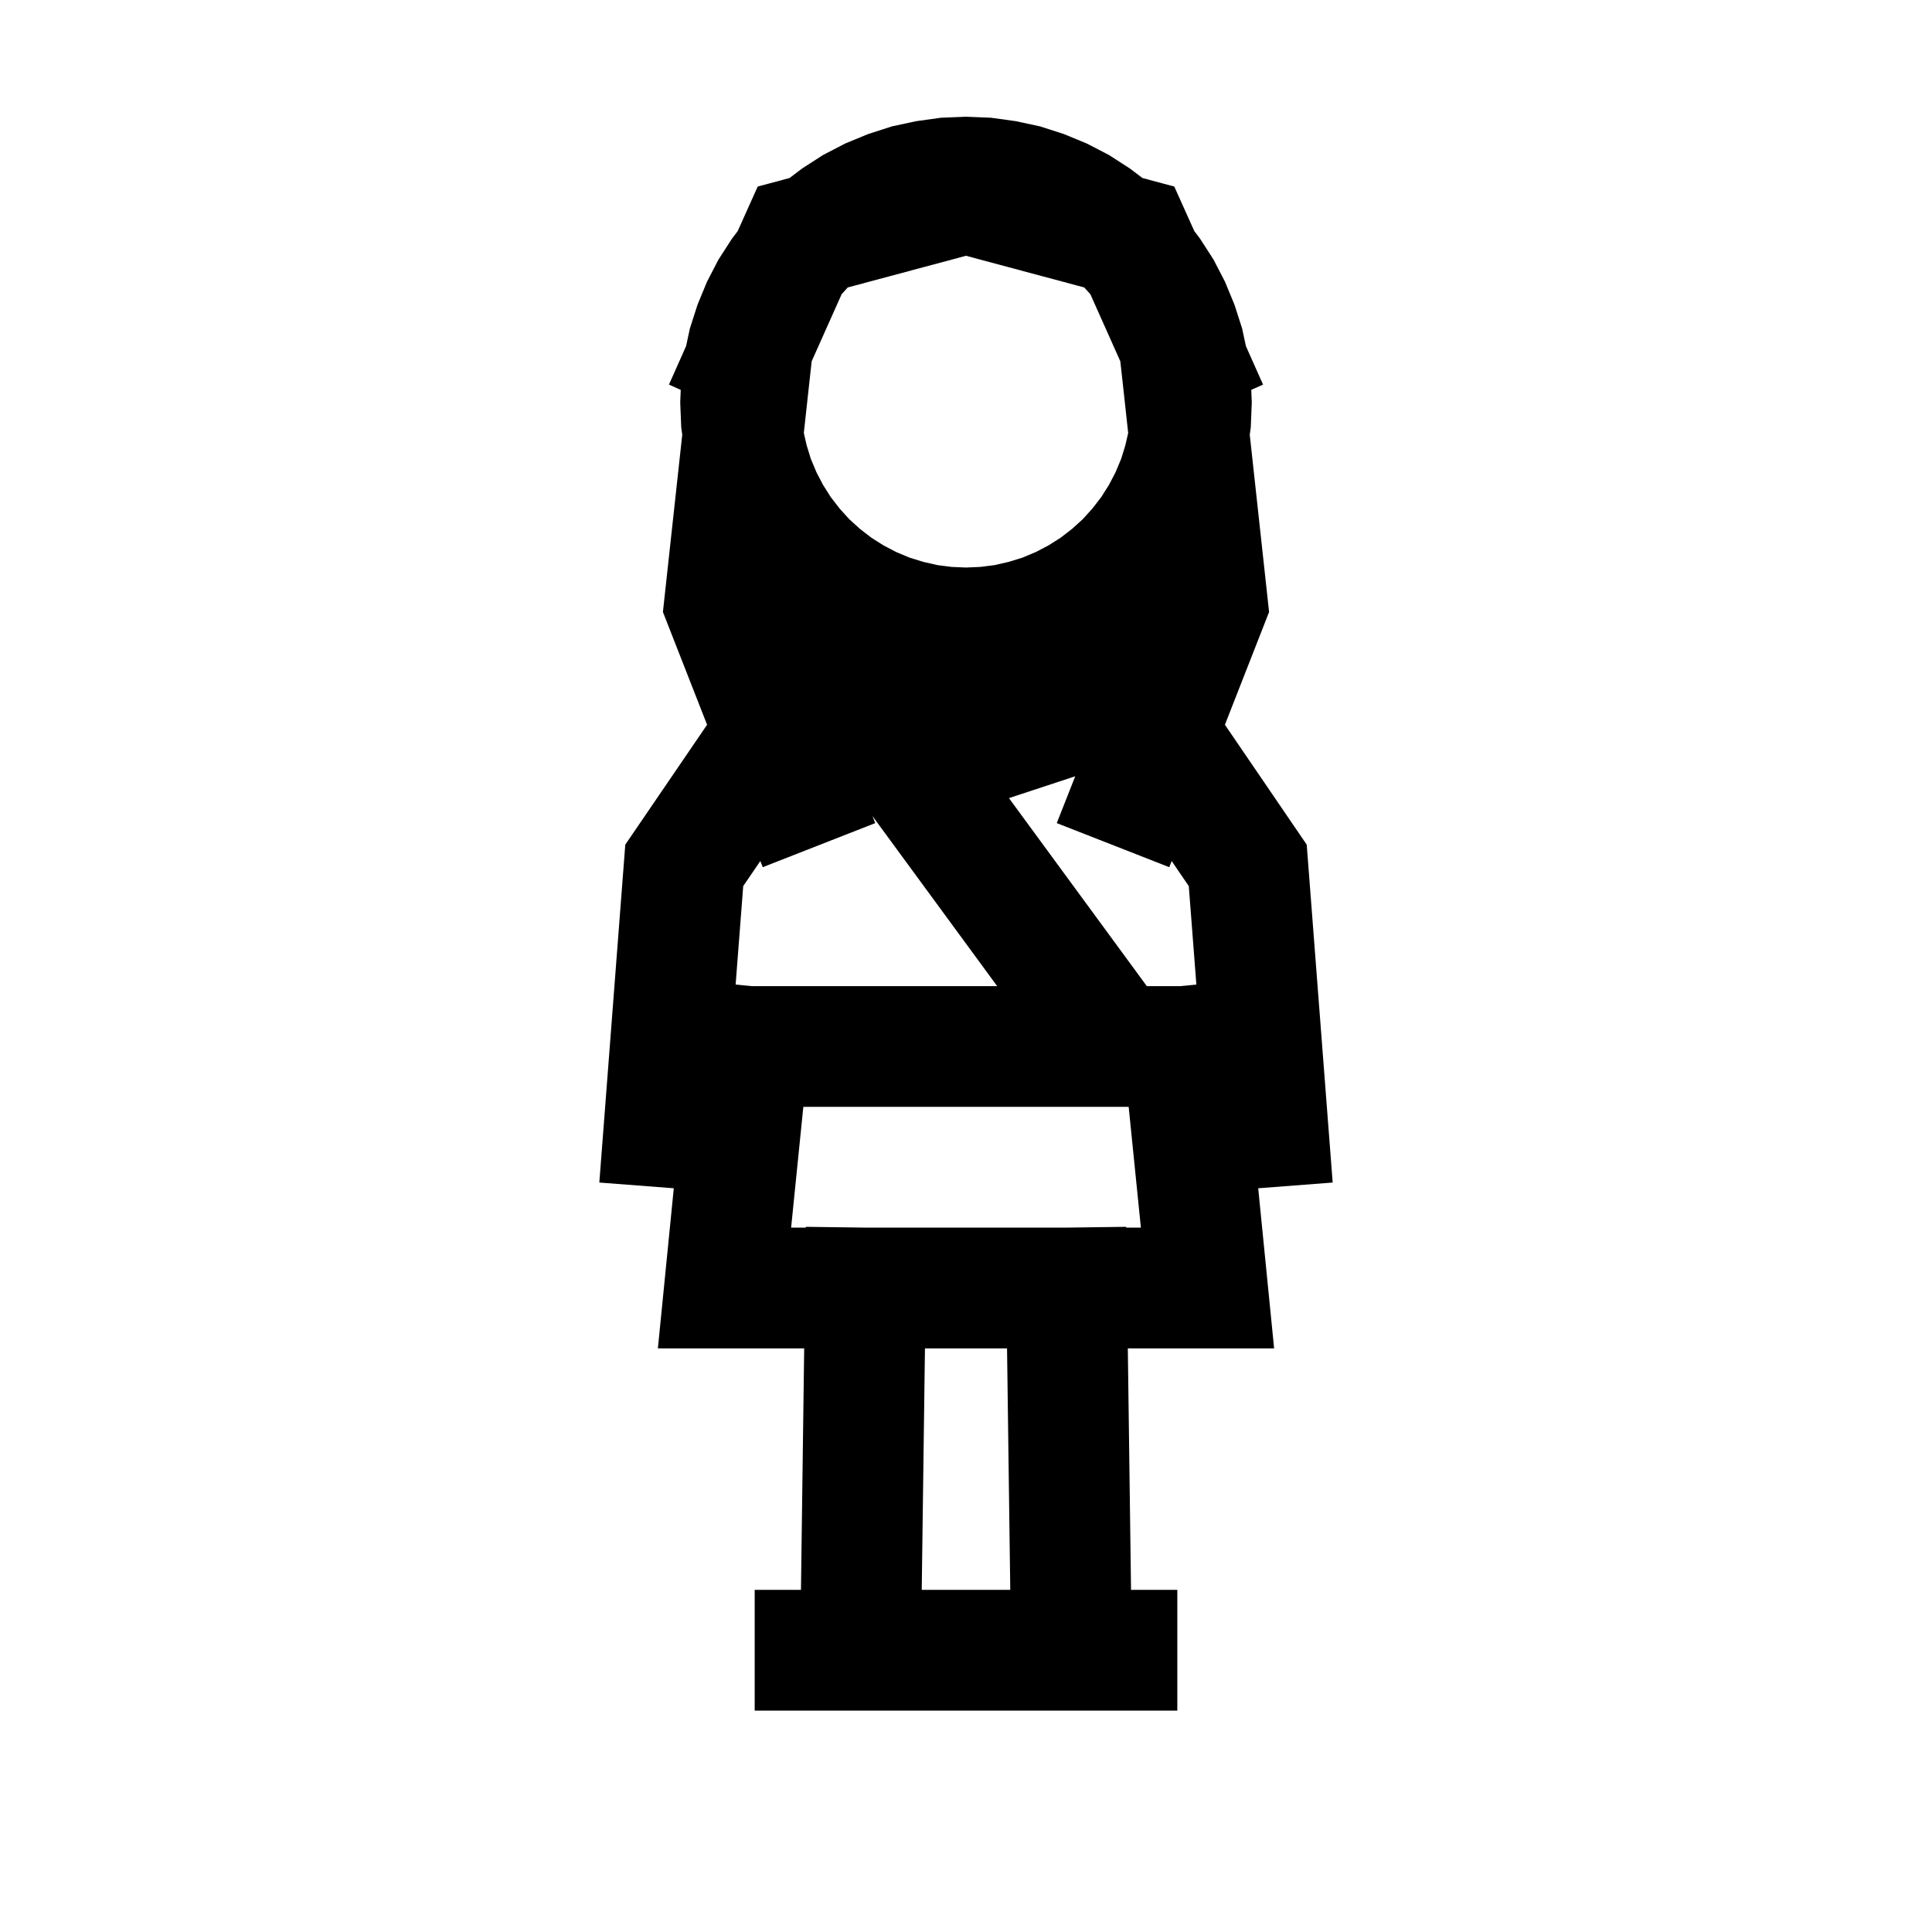
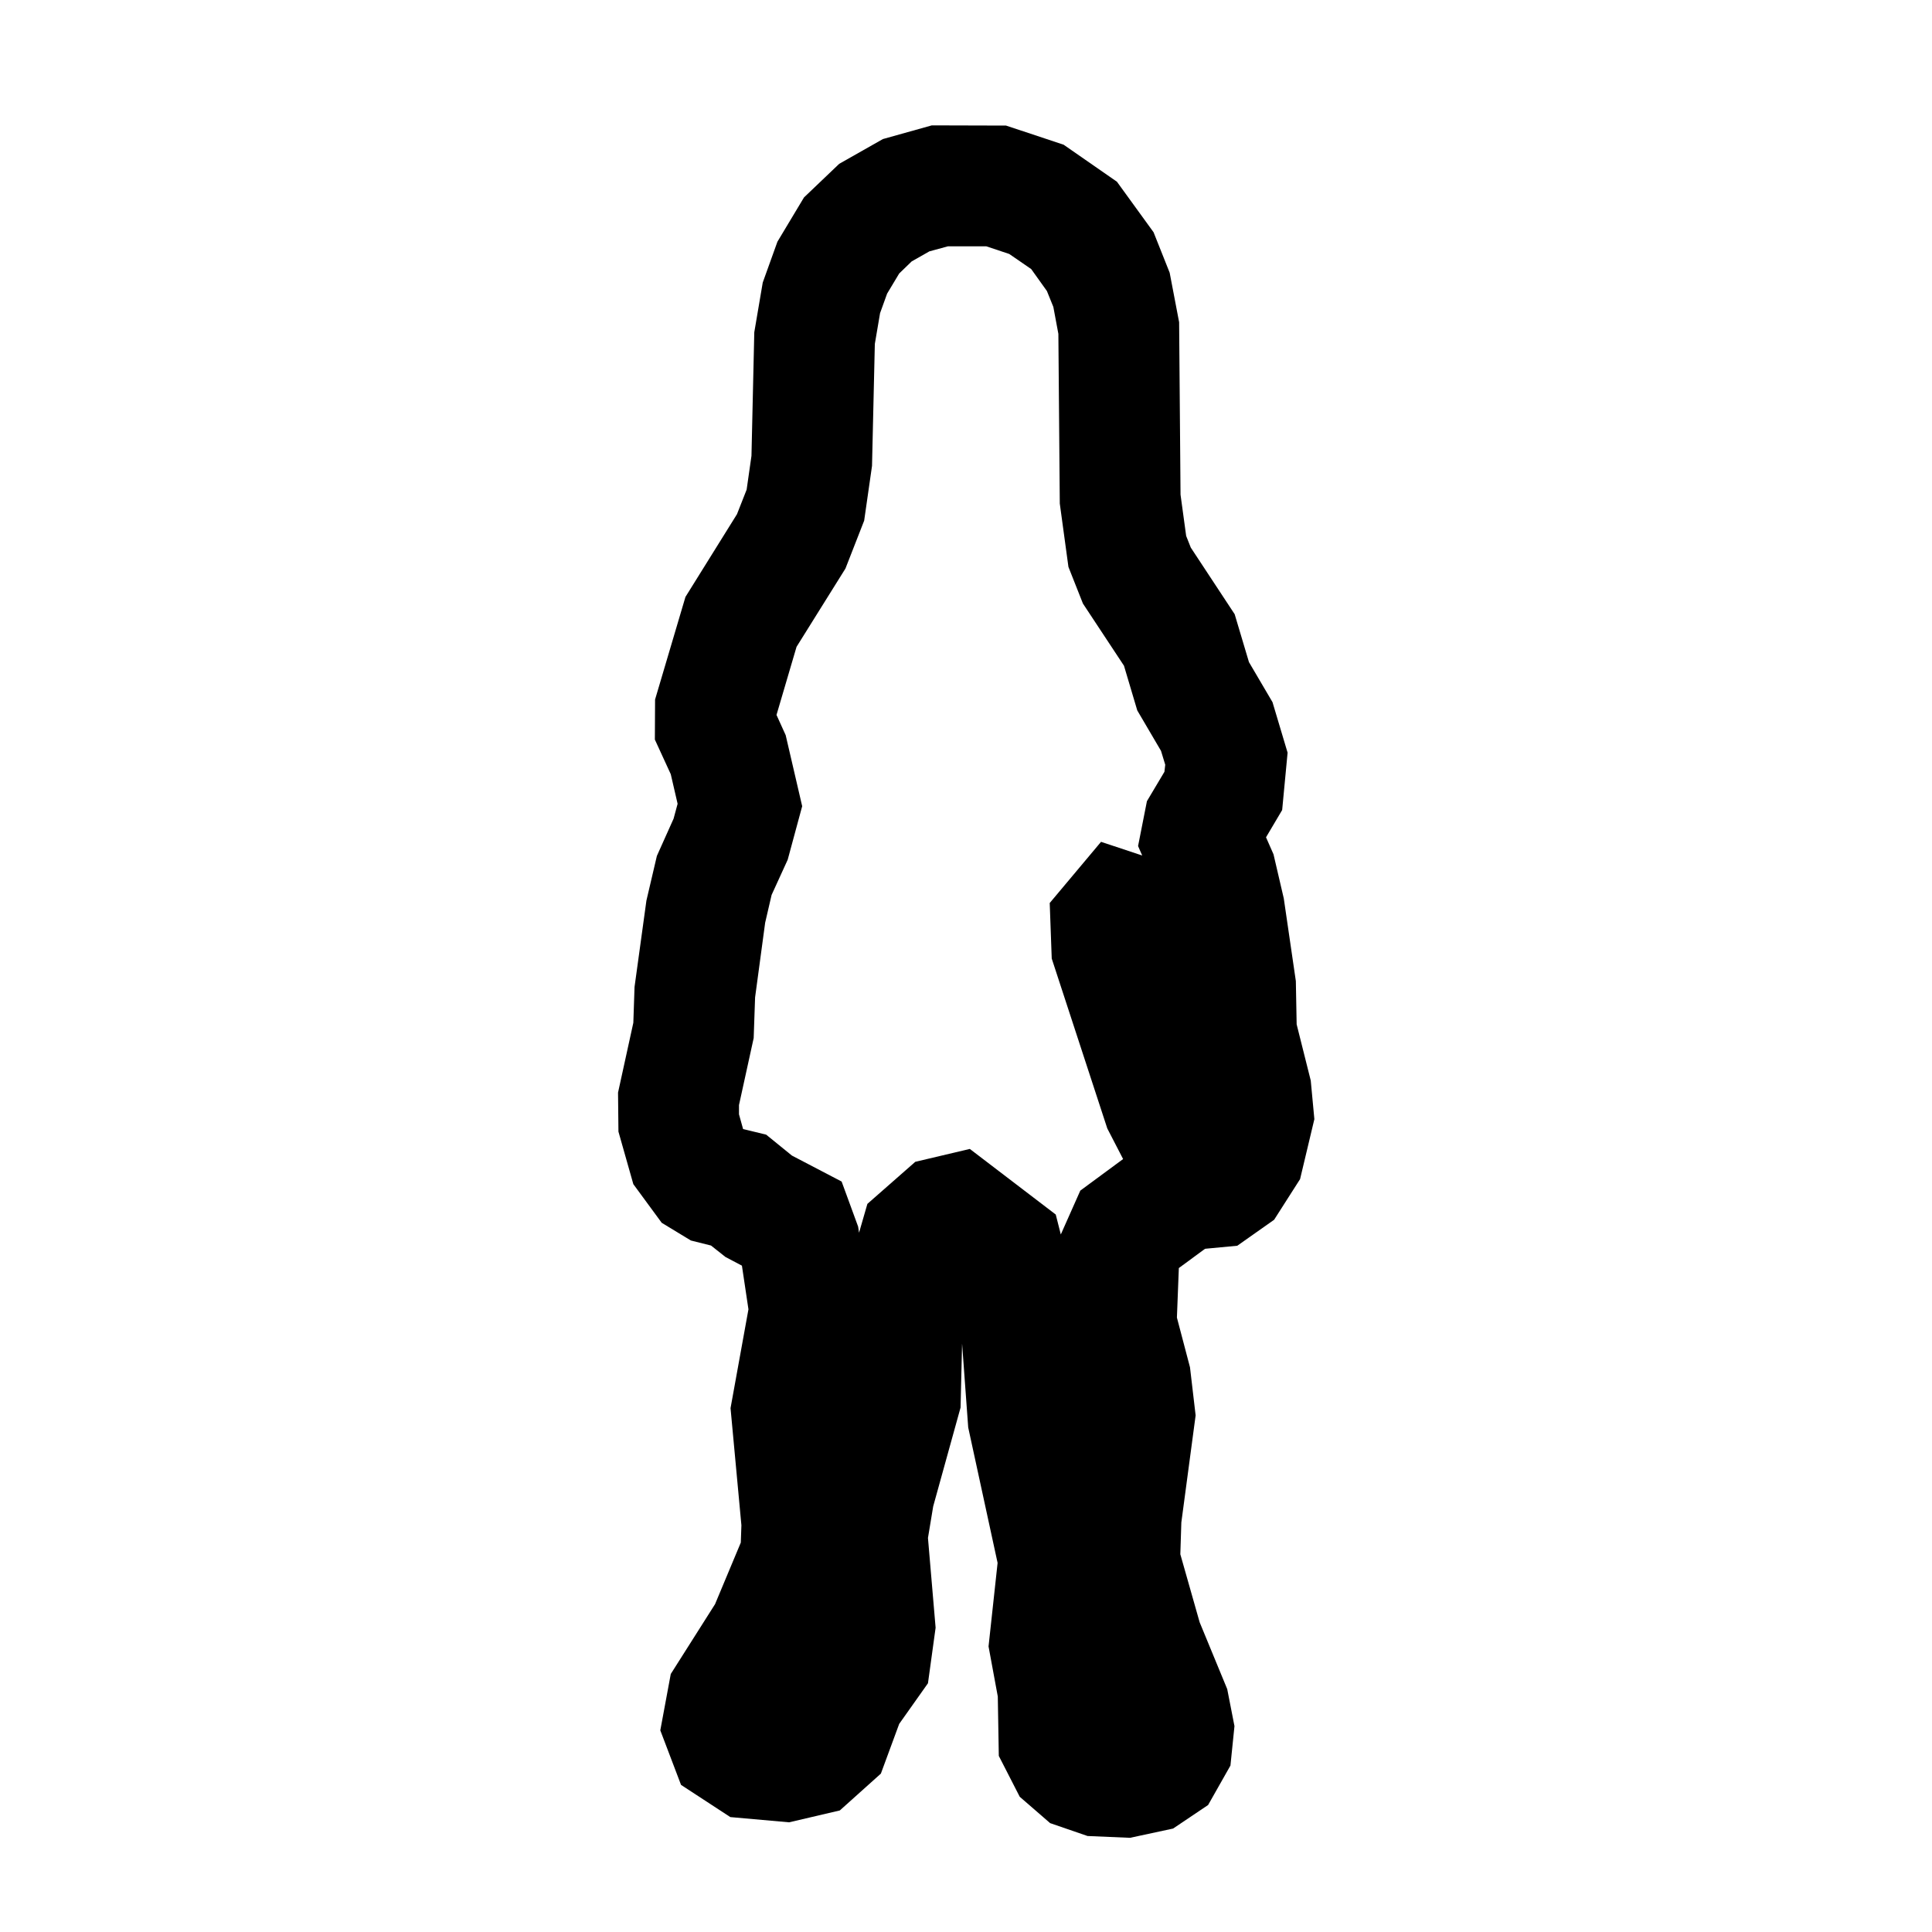
<svg xmlns="http://www.w3.org/2000/svg" width="24" height="24" viewBox="0 0 960 960">
-   <path fill="currentColor" d="M622 200L621.5 212.4L619.8 224.7L617.2 236.8L613.4 248.6L608.7 260L603 271L596.3 281.4L588.8 291.3L580.4 300.4L571.3 308.8L561.4 316.3L551 323L540 328.7L528.6 333.4L516.8 337.2L504.7 339.8L492.4 341.5L480 342L467.6 341.5L455.3 339.8L443.2 337.2L431.4 333.4L420 328.7L409 323L398.6 316.3L388.7 308.8L379.6 300.4L371.2 291.3L363.7 281.4L357 271L351.3 260L346.6 248.6L342.8 236.8L340.2 224.7L338.5 212.4L338 200L338.5 187.6L340.2 175.3L342.8 163.2L346.6 151.4L351.3 140L357 129L363.7 118.6L371.2 108.7L379.6 99.6L388.7 91.2L398.6 83.7L409 77L420 71.3L431.4 66.6L443.2 62.8L455.3 60.2L467.6 58.5L480 58L492.4 58.5L504.7 60.2L516.8 62.8L528.6 66.6L540 71.3L551 77L561.4 83.7L571.3 91.2L580.4 99.6L588.8 108.7L596.3 118.6L603 129L608.7 140L613.4 151.4L617.2 163.2L619.8 175.3L621.5 187.6ZM561.7 192.9L560.8 185.8L559.2 178.8L557.1 172L554.3 165.3L551 159L547.2 153L542.8 147.3L538 142L532.7 137.2L527 132.8L521 129L514.7 125.7L508 122.9L501.2 120.8L494.2 119.2L487.1 118.3L480 118L472.9 118.3L465.8 119.2L458.8 120.8L452 122.9L445.3 125.7L439 129L433 132.8L427.3 137.2L422 142L417.2 147.3L412.8 153L409 159L405.7 165.3L402.9 172L400.8 178.8L399.2 185.8L398.3 192.9L398 200L398.3 207.1L399.2 214.2L400.8 221.2L402.9 228L405.7 234.7L409 241L412.8 247L417.2 252.7L422 258L427.3 262.8L433 267.2L439 271L445.3 274.3L452 277.1L458.8 279.2L465.8 280.8L472.9 281.7L480 282L487.1 281.7L494.2 280.8L501.2 279.2L508 277.1L514.7 274.3L521 271L527 267.2L532.7 262.8L538 258L542.8 252.7L547.2 247L551 241L554.3 234.7L557.1 228L559.2 221.2L560.8 214.2L561.7 207.1L562 200ZM387.1 215.6L332.4 191.1L344.6 163.7L376.5 92.7L480 64.9L583.5 92.7L615.4 163.7L627.6 191.1L572.9 215.6L560.6 188.3L540.5 143.3L480 127.1L419.5 143.3L399.4 188.3ZM345.4 156.9L405.1 163.4L401.8 193.3L390.6 295.9L423.9 381.1L434.9 409L379 430.9L368.1 402.9L329.4 304.1L342.2 186.7ZM554.9 163.4L614.6 156.9L617.8 186.7L630.6 304.1L591.9 402.9L581 430.9L525.1 409L536.1 381.1L569.4 295.9L558.2 193.3ZM360.1 364.1L378.9 307.1L407.4 316.5L480 340.4L552.6 316.5L581.1 307.1L599.9 364.1L571.4 373.5L480 403.6L388.6 373.5ZM388.1 343.5L436.5 308.1L454.2 332.3L564.2 482.3L581.9 506.5L533.5 541.9L515.8 517.7L405.8 367.7ZM342 550L342 490L372 490L588 490L618 490L618 550L588 550L372 550ZM345.1 487.2L404.8 493.1L401.9 523L393.1 610L566.9 610L558.1 523L555.2 493.1L614.9 487.2L617.9 517L633.1 670L326.9 670L342.1 517ZM390.1 303.3L439.7 337.1L422.8 361.9L369.3 440.3L359.9 562.3L357.6 592.2L297.8 587.6L300.1 557.7L310.7 419.7L373.2 328.1ZM520.3 337.1L569.9 303.3L586.8 328.1L649.3 419.7L659.9 557.7L662.2 587.6L602.4 592.2L600.1 562.3L590.7 440.3L537.2 361.9ZM400.4 609.6L460.4 610.4L460 640.4L458 790.4L457.6 820.4L397.6 819.6L398 789.6L400 639.6ZM499.6 610.4L559.6 609.6L560 639.6L562 789.6L562.4 819.6L502.4 820.4L502 790.4L500 640.4ZM375 850L375 790L405 790L455 790L485 790L485 850L455 850L405 850ZM475 850L475 790L505 790L555 790L585 790L585 850L555 850L505 850Z" />
+   <path fill="currentColor" d="M556.5 852.9L551.6 852.7L552.2 852.9L554.8 855.2L556 857.5L555.6 837L551.8 815.9L556.4 773.4L540.6 700.7L537.2 653.2L524.6 603.5L481.9 570.9L454.8 577.3L431 598.2L421 632.8L418.3 652.7L417.5 690.6L405.1 735.5L400.6 761.8L404.6 807.2L403.7 813.6L393.2 828.4L386.5 846.7L388.7 844.7L387.9 844.9L383.1 844.5L387.6 847.4L390.2 854.2L390.2 854.2L408.7 824.9L427.7 779.5L428.5 756.1L423.5 702.3L432.7 651.4L426.4 609.5L418.2 587.1L393.5 574.2L380.7 563.8L366.7 560.4L370.1 562.4L369.4 561.6L367.2 553.7L367.2 549.1L374.5 515.8L375.2 495.6L380.2 458.5L383.4 444.7L391.4 427.2L398.6 400.6L390.4 365.3L385.5 354.5L385.5 356.4L395.8 321.4L420.1 282.5L429.4 258.7L433.3 231.5L434.7 170.9L437.3 155.6L440.8 145.9L446.8 135.9L453 129.9L461.8 124.9L471 122.4L490.1 122.4L501.5 126.2L512.4 133.7L520.2 144.6L523.4 152.5L525.9 165.9L526.6 250.2L530.9 281.7L538.1 299.9L558.5 330.8L565.1 353L576.9 373.1L579 380L578.6 383.5L569.9 398.1L565.5 420.4L575.6 443.5L578.9 457.6L584 492.5L584.4 517L592 547.1L592.4 551.9L590 562.1L588.9 563.8L593.2 560.8L583.1 561.7L567.6 568.9L536.8 591.6L526.4 615L524.5 661.3L532.2 690.6L533.6 702.7L527.2 751.5L526.1 779.7L539.3 825.9L552.1 856.7L552.8 860.3L553 858.7L555 855.1L559.1 852.3ZM582.9 908.6L600.3 896.9L611.4 877.3L613.4 857.7L609.8 839.3L596.1 806.1L586.5 772.3L587 756.5L594.1 703.3L591.3 679.4L584.8 654.7L585.8 629L585.2 630.5L598.4 620.8L598.9 620.5L614.8 619L633.1 606.1L646 585.9L653.1 556.1L651.3 536.9L644.3 509L643.9 487.5L637.9 446.4L632.8 424.5L628 413.6L626.8 419.9L637.1 402.5L639.8 374L632.3 348.9L620.6 329L613.5 305.2L591.7 272.1L589.4 266.3L586.6 245.8L585.9 160.1L581.2 135.5L573.2 115.4L555 90.3L528.5 71.9L499.9 62.4L463 62.3L438.7 69.1L417 81.4L399.5 98.1L386.3 120.1L379 140.4L374.8 165.1L373.4 226.5L371 243.3L366.2 255.5L340.6 296.6L325.5 347.6L325.4 367.5L333.3 384.7L336.7 399.4L334.7 406.8L326.4 425.3L321.2 447.5L315.3 490.4L314.7 508.2L307.1 542.9L307.3 562.3L314.7 588.4L328.8 607.6L343.3 616.4L353.3 618.9L360.5 624.6L369.8 629.5L368 624.5L371.9 650.6L363 699.7L368.4 757.9L368.1 766.5L355.3 797.1L333.3 831.8L328.1 859.8L338.4 886.9L362.9 902.9L392.1 905.5L417.3 899.6L437.7 881.3L446.8 856.6L461.1 836.4L464.9 808.8L461.1 764.2L463.7 748.5L477.3 699.4L478.3 657.3L479.9 645.2L483.7 631.8L483.2 632.3L468.1 635.8L471.6 638.5L477.7 662.8L481.1 709.3L495.7 776.6L491.2 818.1L495.8 843L496.3 872.5L506.7 892.8L521.8 905.9L540.4 912.3L561.5 913.2ZM603 594.9L618.6 556.2L616.8 511.8L589.9 444.7L579 428.9L547.1 418.3L521.6 448.7L522.6 476.3L550.2 560.7L561.1 581.8ZM602.9 532L605.8 537.5L582.3 465.7L582.4 469.6L566.9 488.1L541 479.5L536.7 473.3L557.2 524.5L558.1 545.8L568 521.1Z" />
</svg>
